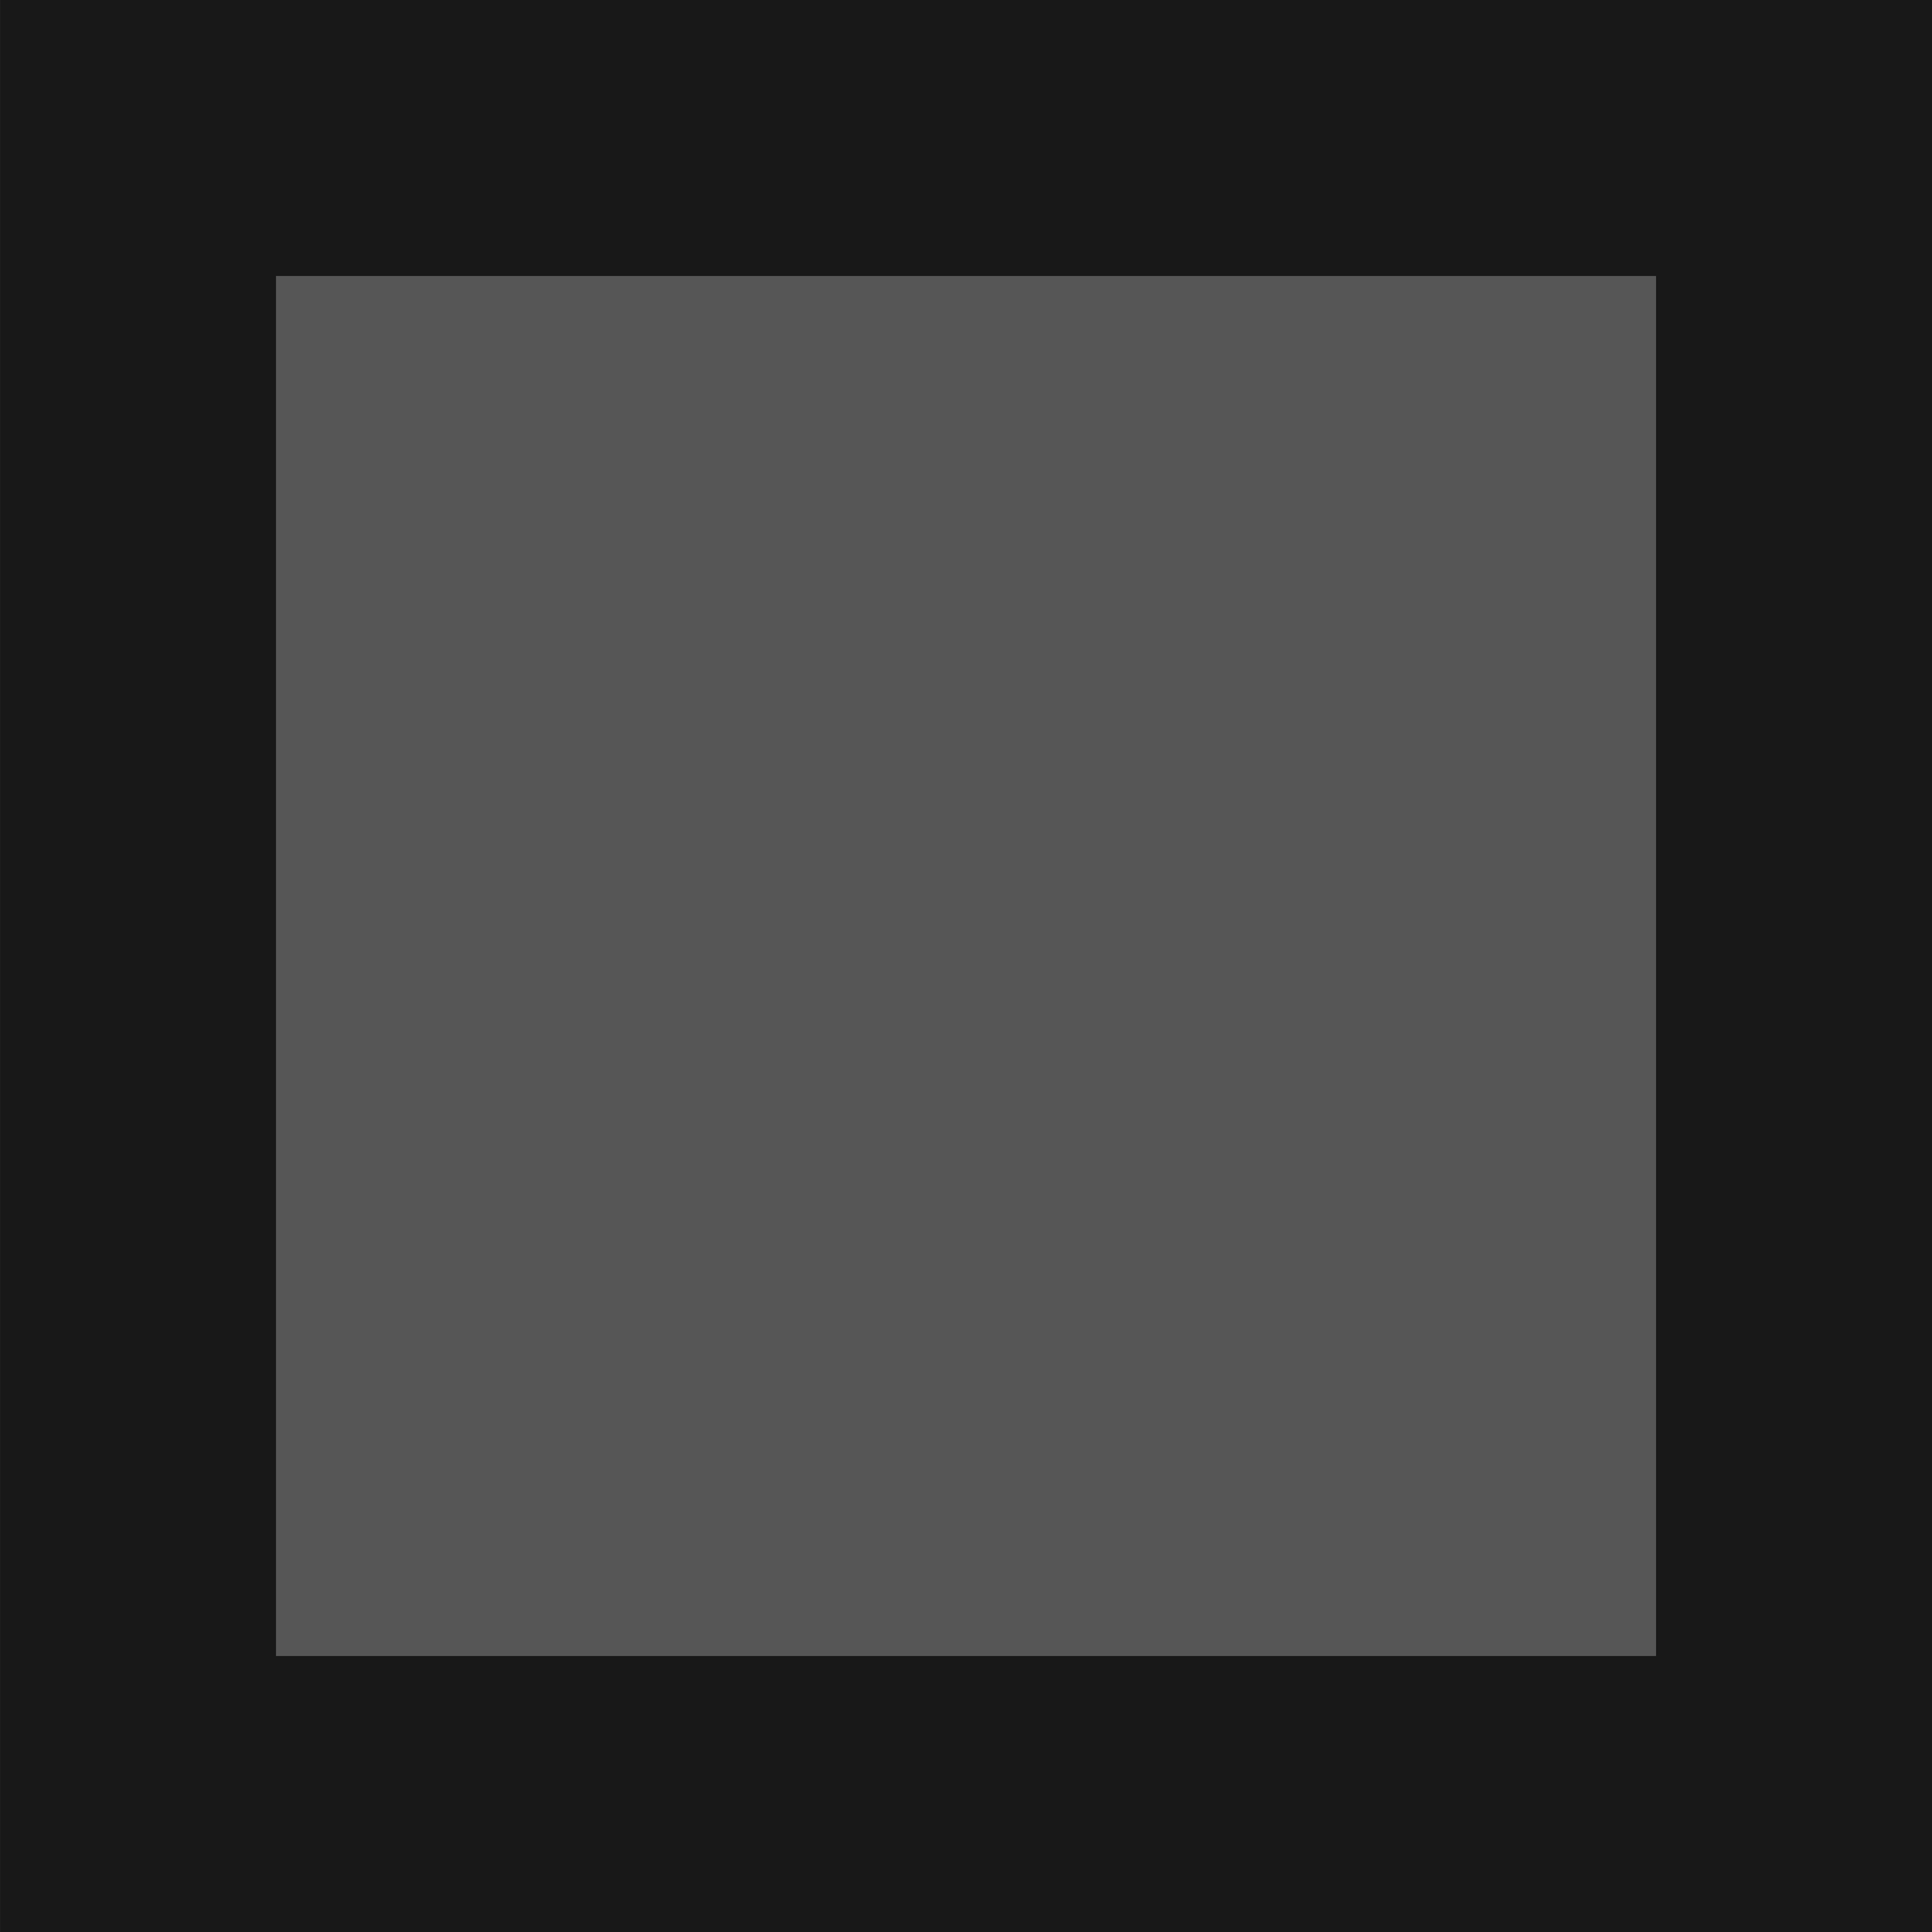
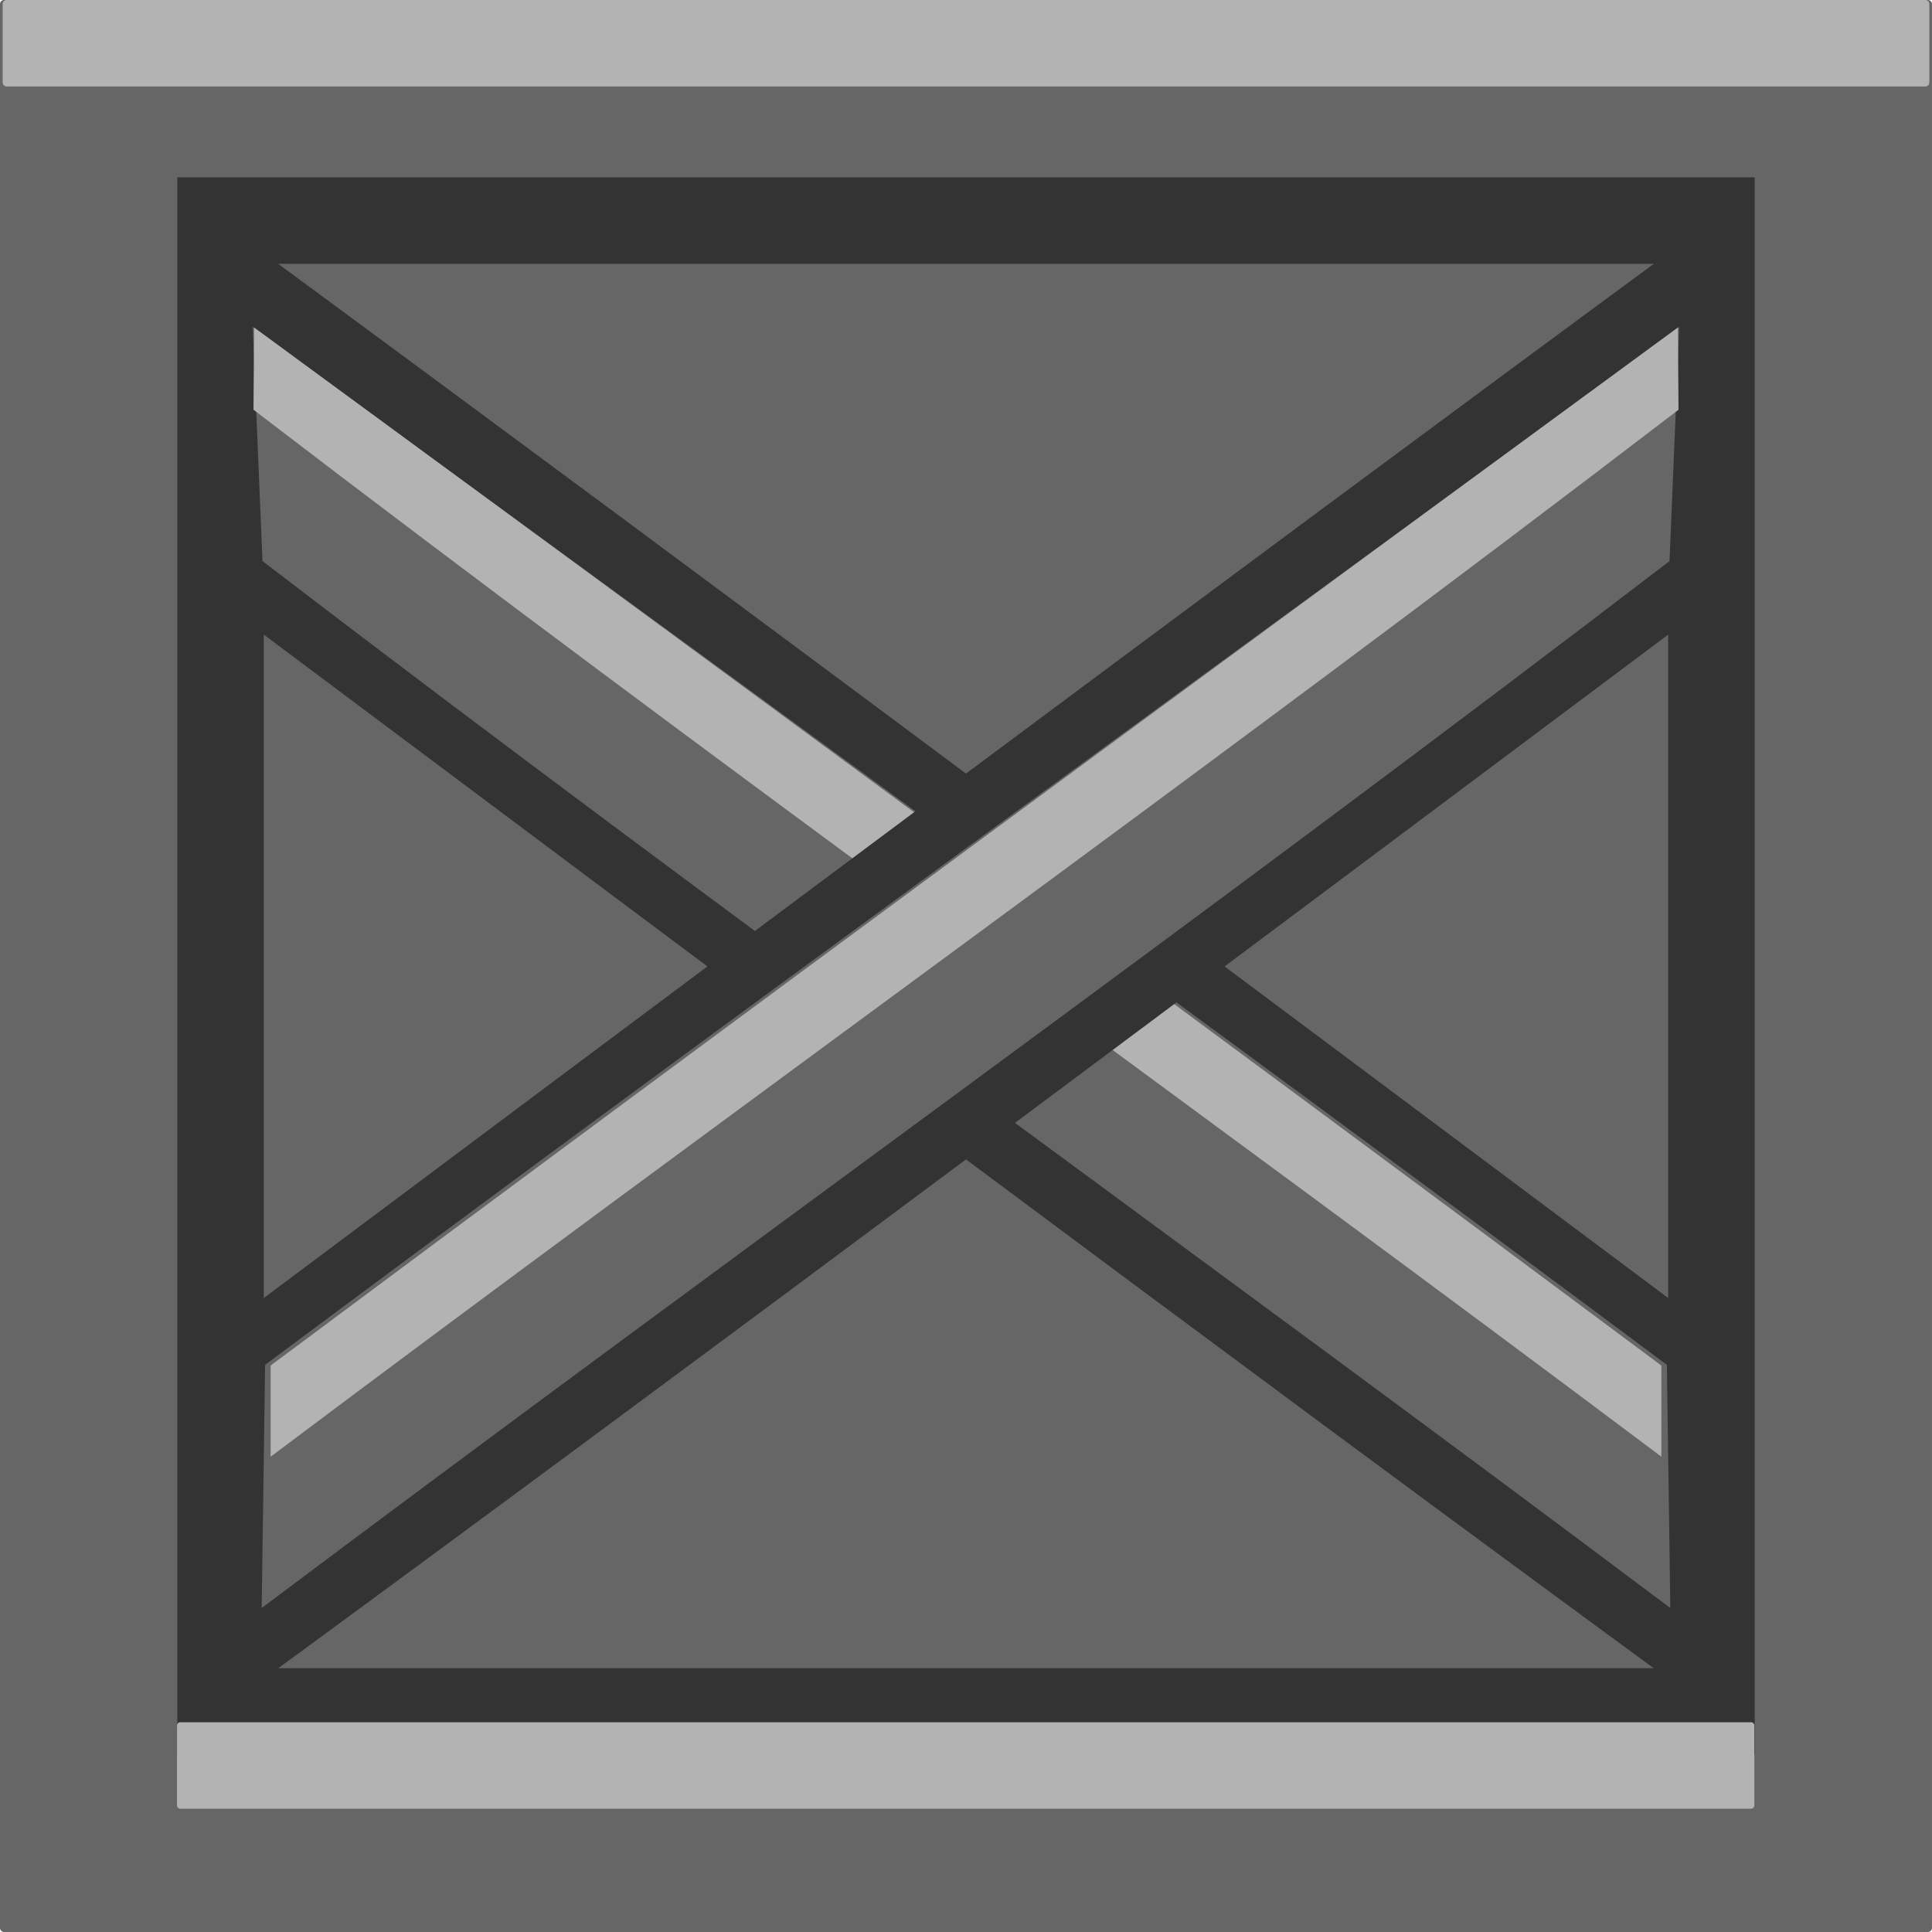
- <svg xmlns="http://www.w3.org/2000/svg" width="60" height="60" id="svg2" version="1.1">
+ <svg xmlns="http://www.w3.org/2000/svg" xmlns:xlink="http://www.w3.org/1999/xlink" width="60" height="60" id="svg2" version="1.1">
  <defs id="defs4">
-     <linearGradient id="linearGradient3759">
-       <stop id="stop3761" offset="0" style="stop-color:#000000;stop-opacity:1;" />
-       <stop style="stop-color:#373737;stop-opacity:0.465;" offset="1" id="stop3763" />
-       <stop id="stop3765" offset="1" style="stop-color:#000000;stop-opacity:1;" />
+     <linearGradient id="linearGradient3308">
+       <stop style="stop-color:#ffffff;stop-opacity:0.671;" offset="0" id="stop3310" />
+       <stop style="stop-color:#ffffff;stop-opacity:0;" offset="1" id="stop3312" />
    </linearGradient>
-     <linearGradient id="linearGradient5193">
-       <stop style="stop-color:#000000;stop-opacity:1;" offset="0" id="stop5195" />
-       <stop id="stop3757" offset="0" style="stop-color:#373737;stop-opacity:0.479;" />
-       <stop style="stop-color:#000000;stop-opacity:1;" offset="1" id="stop5197" />
+     <radialGradient xlink:href="#linearGradient3308" id="radialGradient3314" cx="483.838" cy="249.973" fx="483.838" fy="249.973" r="21.036" gradientUnits="userSpaceOnUse" gradientTransform="matrix(0.8177432,1.406416,-1.172922,0.6819821,381.3812,-600.9813)" />
+     <radialGradient xlink:href="#linearGradient3308" id="radialGradient3320" gradientUnits="userSpaceOnUse" gradientTransform="matrix(0.8177432,1.406416,-1.172922,0.6819821,381.3812,-600.9813)" cx="483.838" cy="249.973" fx="483.838" fy="249.973" r="21.036" />
+     <radialGradient xlink:href="#linearGradient3308-2" id="radialGradient3320-9" gradientUnits="userSpaceOnUse" gradientTransform="matrix(0.8177432,1.406416,-1.172922,0.6819821,381.3812,-600.9813)" cx="483.838" cy="249.973" fx="483.838" fy="249.973" r="21.036" />
+     <linearGradient id="linearGradient3308-2">
+       <stop style="stop-color:#ffffff;stop-opacity:0.671;" offset="0" id="stop3310-3" />
+       <stop style="stop-color:#ffffff;stop-opacity:0;" offset="1" id="stop3312-5" />
    </linearGradient>
+     <radialGradient r="21.036" fy="249.973" fx="483.838" cy="249.973" cx="483.838" gradientTransform="matrix(0.8177432,1.406416,-1.172922,0.6819821,381.3812,-600.9813)" gradientUnits="userSpaceOnUse" id="radialGradient3367" xlink:href="#linearGradient3308-2" />
+     <radialGradient r="21.036" fy="249.973" fx="483.838" cy="249.973" cx="483.838" gradientTransform="matrix(0.8177432,1.406416,-1.172922,0.6819821,381.3812,-600.9813)" gradientUnits="userSpaceOnUse" id="radialGradient3367-6" xlink:href="#linearGradient3308-2-2" />
+     <linearGradient id="linearGradient3308-2-2">
+       <stop style="stop-color:#ffffff;stop-opacity:0.671;" offset="0" id="stop3310-3-7" />
+       <stop style="stop-color:#ffffff;stop-opacity:0;" offset="1" id="stop3312-5-5" />
+     </linearGradient>
+     <radialGradient r="21.036" fy="249.973" fx="483.838" cy="249.973" cx="483.838" gradientTransform="matrix(0.8177432,1.406416,-1.172922,0.6819821,381.3812,-600.9813)" gradientUnits="userSpaceOnUse" id="radialGradient3458" xlink:href="#linearGradient3308-2-2" />
+     <radialGradient xlink:href="#linearGradient3308-3" id="radialGradient3320-4" gradientUnits="userSpaceOnUse" gradientTransform="matrix(0.8177432,1.406416,-1.172922,0.6819821,381.3812,-600.9813)" cx="483.838" cy="249.973" fx="483.838" fy="249.973" r="21.036" />
+     <linearGradient id="linearGradient3308-3">
+       <stop style="stop-color:#ffffff;stop-opacity:0.671;" offset="0" id="stop3310-5" />
+       <stop style="stop-color:#ffffff;stop-opacity:0;" offset="1" id="stop3312-1" />
+     </linearGradient>
+     <radialGradient r="21.036" fy="249.973" fx="483.838" cy="249.973" cx="483.838" gradientTransform="matrix(0.8177432,1.406416,-1.172922,0.6819821,381.3812,-600.9813)" gradientUnits="userSpaceOnUse" id="radialGradient3525" xlink:href="#linearGradient3308-3" />
+     <radialGradient xlink:href="#linearGradient3308" id="radialGradient3591" gradientUnits="userSpaceOnUse" gradientTransform="matrix(0.8177432,1.406416,-1.172922,0.6819821,381.3812,-600.9813)" cx="483.838" cy="249.973" fx="483.838" fy="249.973" r="21.036" />
+     <radialGradient xlink:href="#linearGradient3308-2" id="radialGradient3593" gradientUnits="userSpaceOnUse" gradientTransform="matrix(0.8177432,1.406416,-1.172922,0.6819821,381.3812,-600.9813)" cx="483.838" cy="249.973" fx="483.838" fy="249.973" r="21.036" />
+     <radialGradient xlink:href="#linearGradient3308-2-2" id="radialGradient3595" gradientUnits="userSpaceOnUse" gradientTransform="matrix(0.8177432,1.406416,-1.172922,0.6819821,381.3812,-600.9813)" cx="483.838" cy="249.973" fx="483.838" fy="249.973" r="21.036" />
+     <radialGradient xlink:href="#linearGradient3308-3" id="radialGradient3597" gradientUnits="userSpaceOnUse" gradientTransform="matrix(0.8177432,1.406416,-1.172922,0.6819821,381.3812,-600.9813)" cx="483.838" cy="249.973" fx="483.838" fy="249.973" r="21.036" />
  </defs>
  <g id="layer1" transform="translate(0,-992.3622)">
-     <rect style="fill:#565656;fill-opacity:1;fill-rule:evenodd;stroke:#181818;stroke-width:8.571;stroke-linecap:round;stroke-linejoin:miter;stroke-miterlimit:4;stroke-opacity:1;stroke-dasharray:none" id="rect2985" width="51.429" height="51.429" x="4.286" y="996.648" />
+     <g id="g3019" transform="translate(-203.5894,512.1249)">
+       <rect rx="0.127" y="480.237" x="203.589" height="60" width="60" id="rect2985" style="fill:#666666;fill-opacity:1;fill-rule:evenodd;stroke:none" />
+       <rect y="485.745" x="209.097" height="48.985" width="48.985" id="rect3081" style="fill:#333333;fill-opacity:1;fill-rule:evenodd;stroke:none" />
+       <rect y="488.43" x="211.782" height="43.614" width="43.614" id="rect3081-0" style="fill:#666666;fill-opacity:1;fill-rule:evenodd;stroke:none" />
+       <path id="rect2987-8-1" d="m 256.333,521.248 c 0,3.938 0,7.876 0,11.813 -15.248,-11.163 -30.359,-22.5 -45.487,-33.815 0,-3.944 0,-7.889 0,-11.833 15.865,11.668 31.966,23.727 45.487,33.835 z" style="fill:#333333;fill-opacity:1;fill-rule:evenodd;stroke:none" />
+       <path id="rect2987-2-7-1" d="m 255.356,522.625 0.107,7.551 c -14.27,-10.719 -29.402,-21.544 -43.722,-32.514 l -0.303,-7.275 c 13.806,10.126 29.543,21.516 43.918,32.237 z" style="fill:#666666;fill-opacity:1;fill-rule:evenodd;stroke:none" />
+       <path id="rect2987-2-2-7-8" d="m 255.184,522.646 0,2.83 c -14.27,-10.719 -29.402,-21.544 -43.722,-32.514 l 0.019,-2.554 c 13.806,10.126 29.328,21.516 43.703,32.237 z" style="fill:#b3b3b3;fill-opacity:1;fill-rule:evenodd;stroke:none" />
+       <path id="rect2987-8-1-6" d="m 210.846,521.248 c 0,3.938 0,7.876 0,11.813 15.248,-11.163 30.359,-22.5 45.487,-33.815 0,-3.944 0,-7.889 0,-11.833 -15.865,11.668 -31.966,23.727 -45.487,33.835 z" style="fill:#333333;fill-opacity:1;fill-rule:evenodd;stroke:none" />
+       <path id="rect2987-2-7-1-9" d="m 211.823,522.625 -0.107,7.551 c 14.27,-10.719 29.402,-21.544 43.722,-32.514 l 0.303,-7.275 c -13.806,10.126 -29.543,21.516 -43.918,32.237 z" style="fill:#666666;fill-opacity:1;fill-rule:evenodd;stroke:none" />
+       <path id="rect2987-2-2-7-8-8" d="m 211.995,522.646 0,2.83 c 14.27,-10.719 29.402,-21.544 43.722,-32.514 l -0.019,-2.554 c -13.806,10.126 -29.328,21.516 -43.703,32.237 z" style="fill:#b3b3b3;fill-opacity:1;fill-rule:evenodd;stroke:none" />
+       <rect rx="0.124" y="480.237" x="203.672" height="2.686" width="59.835" id="rect3256" style="fill:#b3b3b3;fill-opacity:1;fill-rule:evenodd;stroke:none" />
+       <rect rx="0.102" y="533.723" x="209.087" height="2.686" width="48.985" id="rect3256-8" style="fill:#b3b3b3;fill-opacity:1;fill-rule:evenodd;stroke:none" />
+       <g transform="matrix(0.1074238,0,0,0.1074238,209.066,454.5521)" id="g3316" />
+     </g>
+     <g id="g3316-0" transform="matrix(0.1074238,0,0,0.1074238,209.2053,509.1227)" />
  </g>
</svg>
